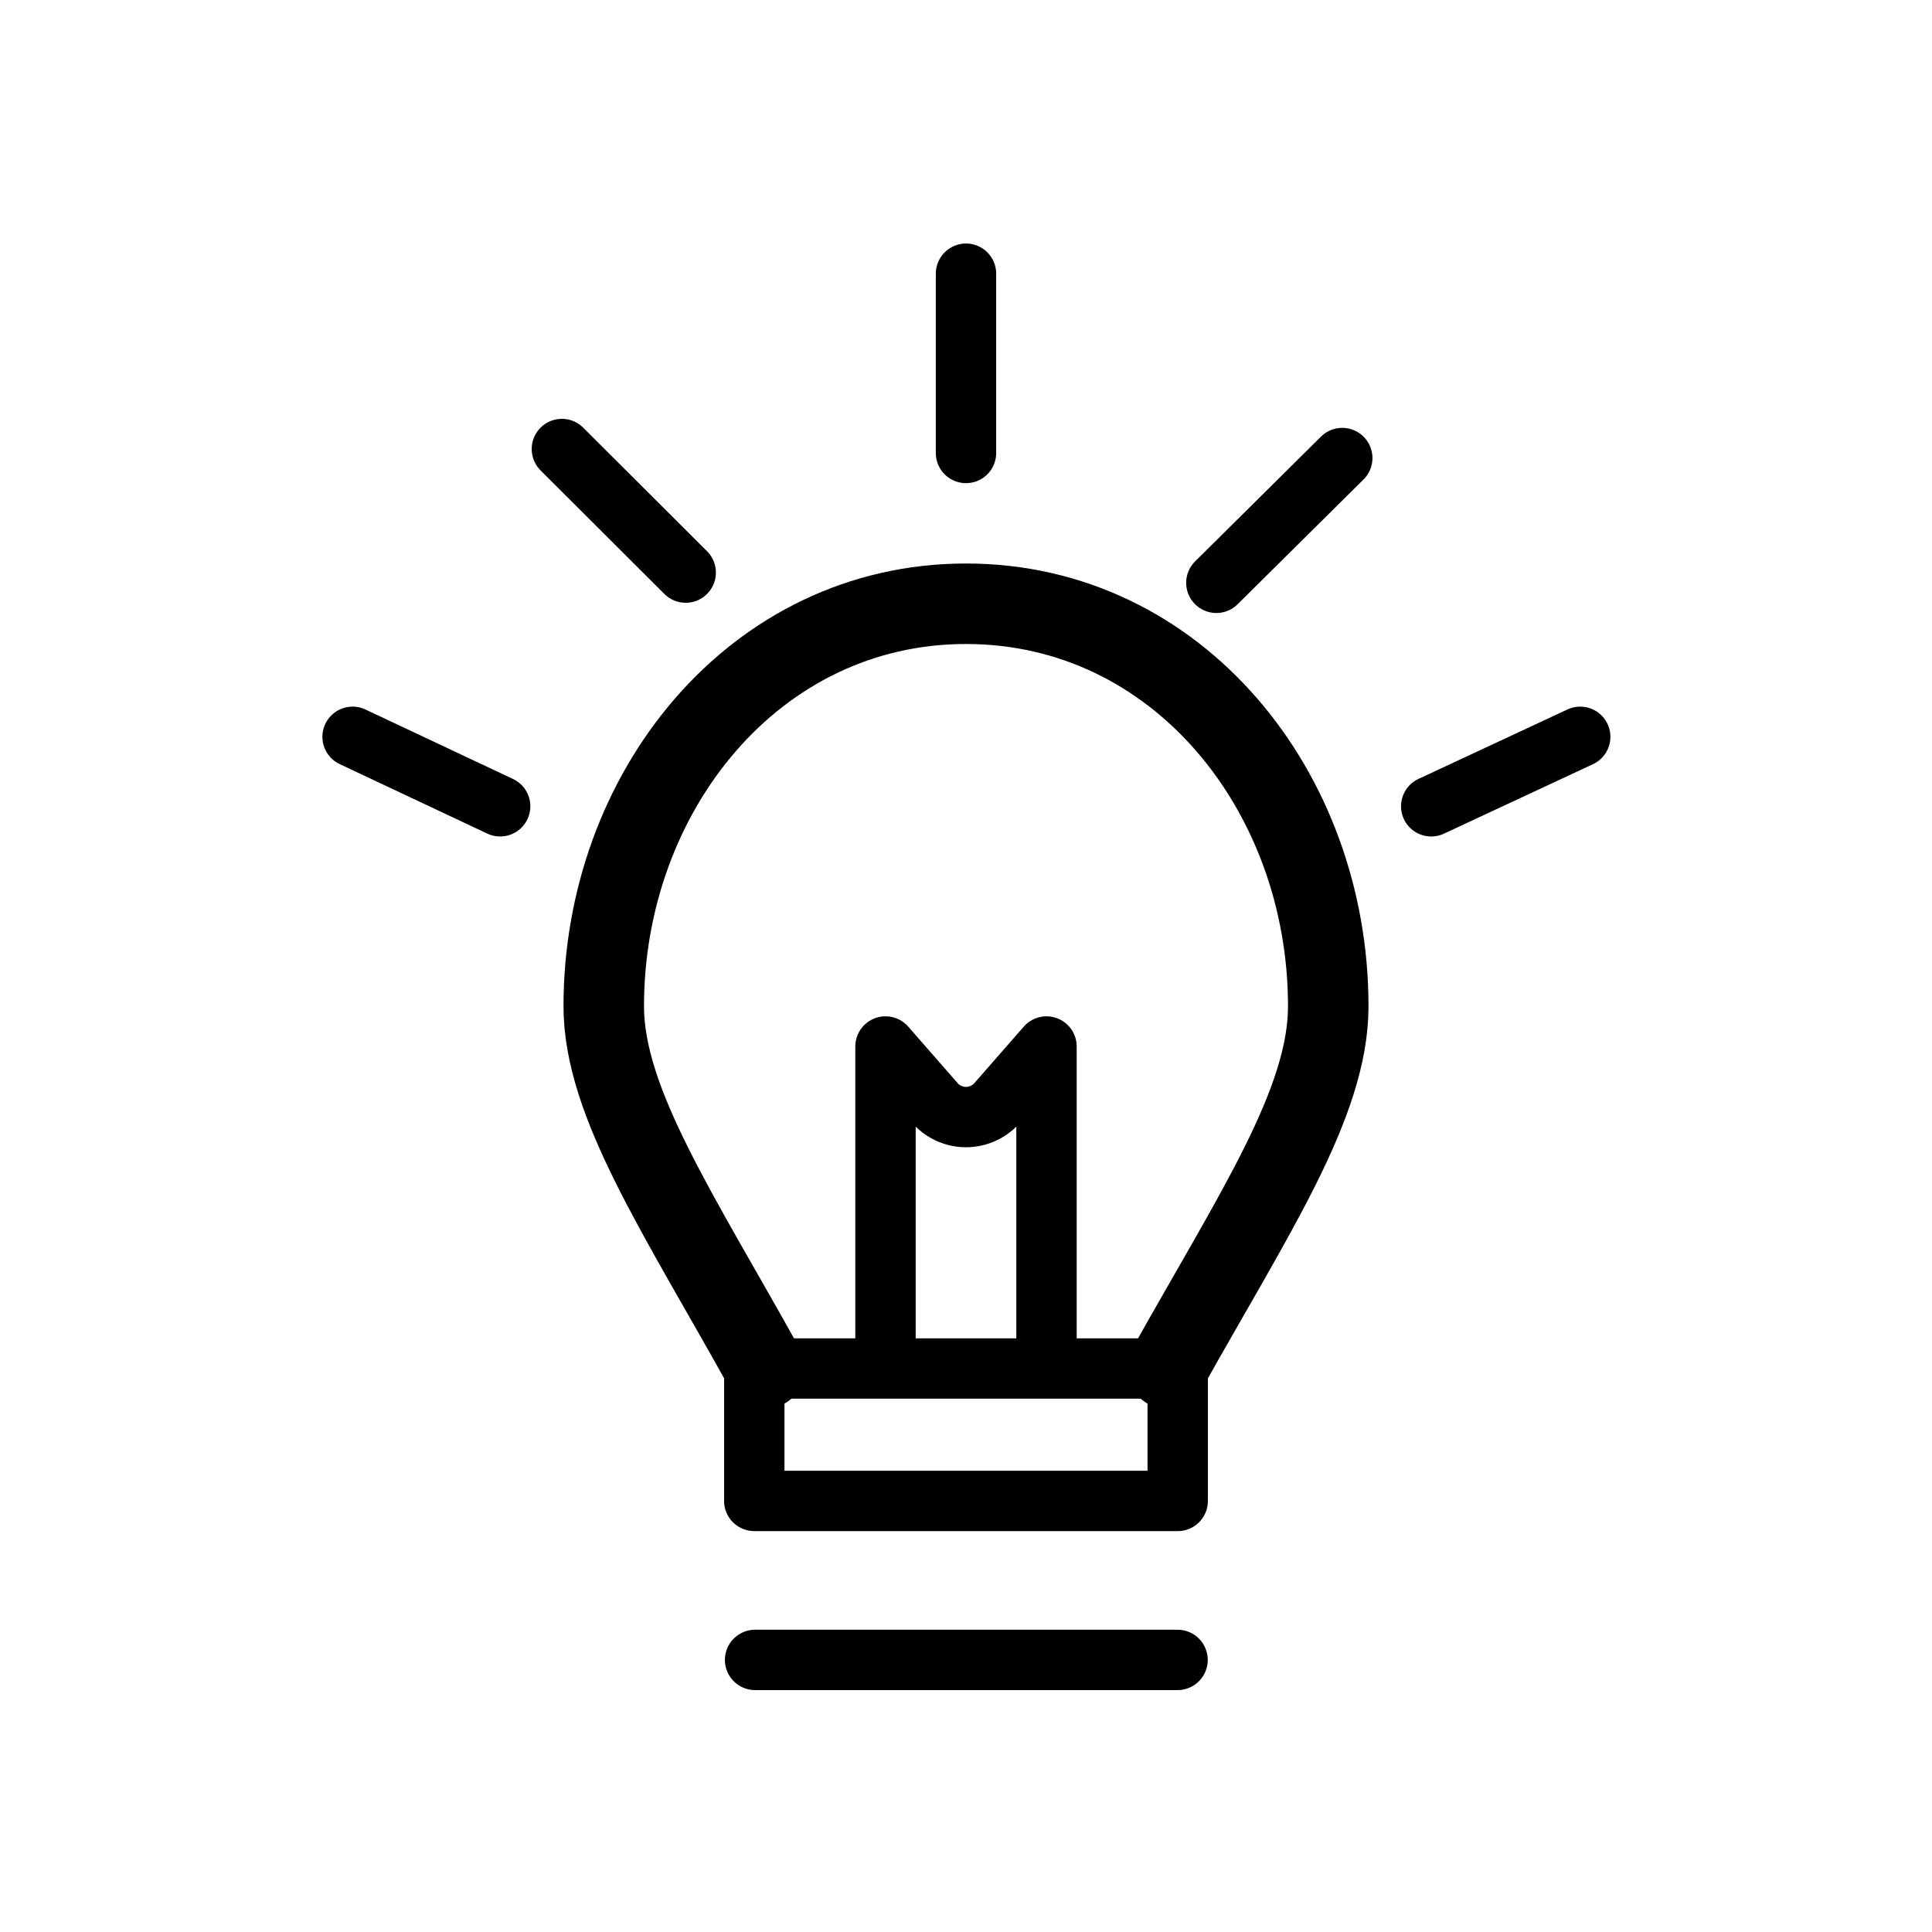
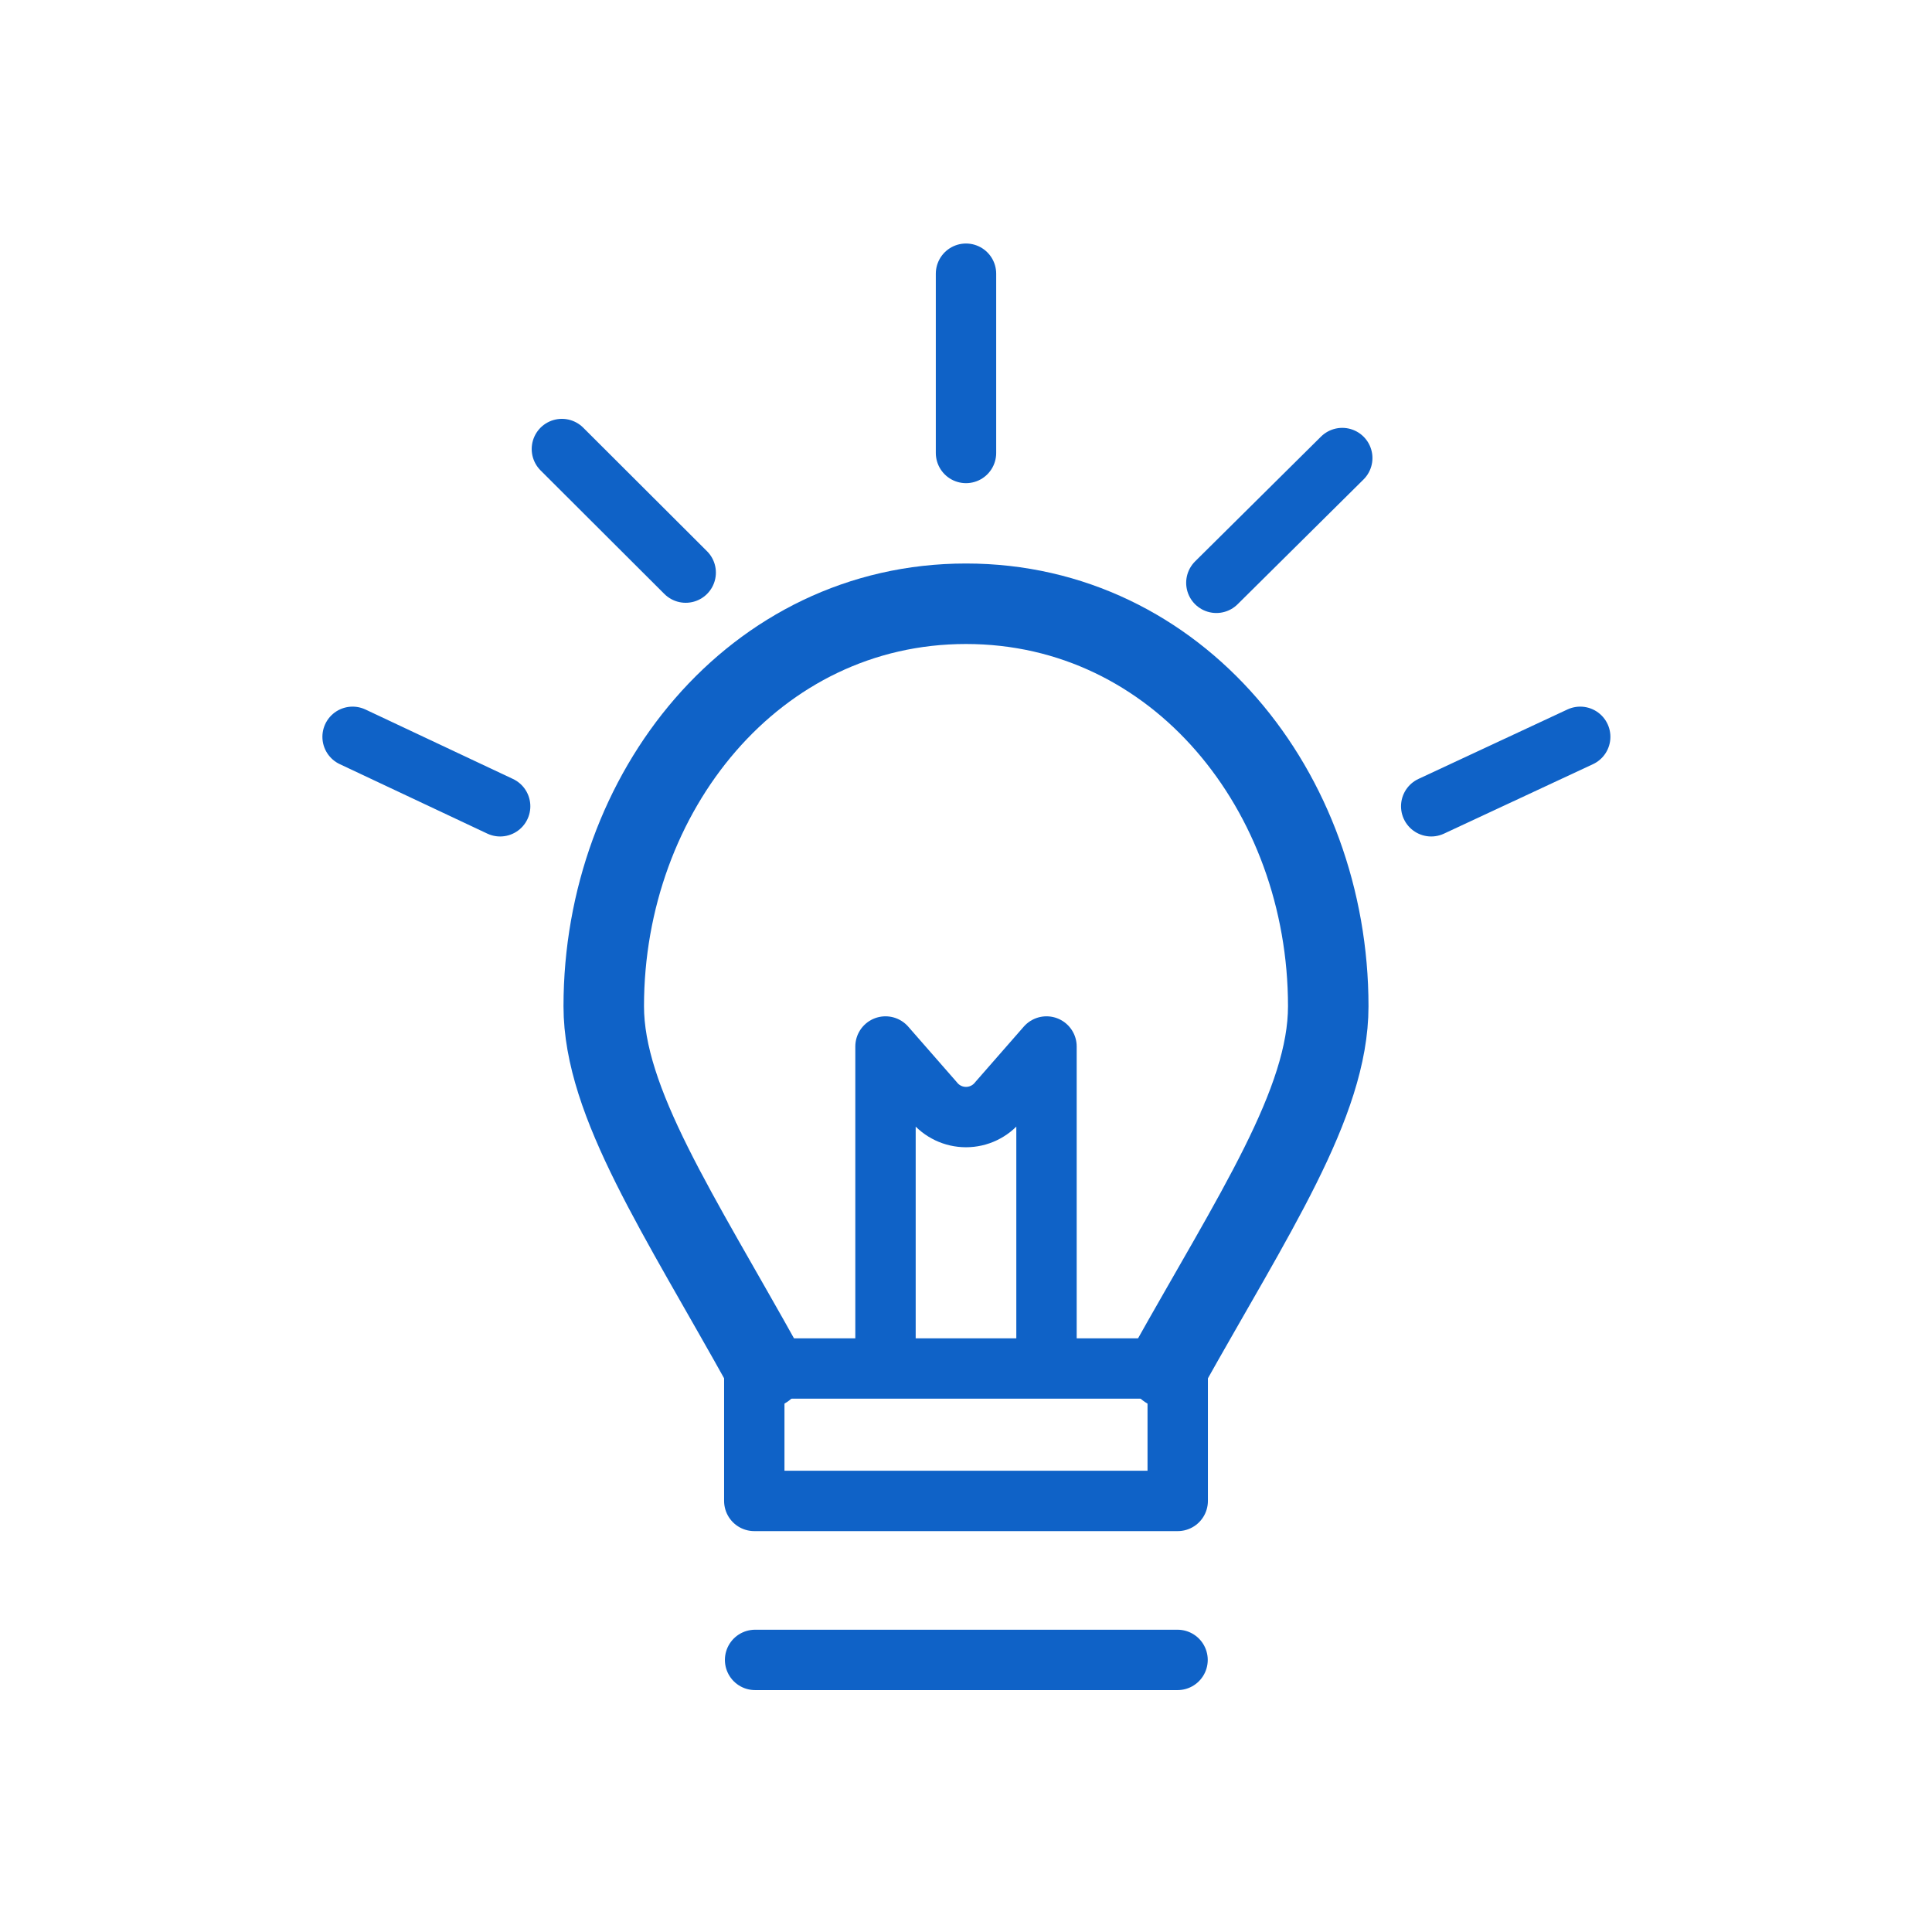
- <svg xmlns="http://www.w3.org/2000/svg" width="24" height="24" viewBox="0 0 24 24" fill="none" role="presentation" class="shrink-0 text-blue-600" data-testid="callout-icon">
+ <svg xmlns="http://www.w3.org/2000/svg" width="24" height="24" viewBox="0 0 24 24" fill="none" role="presentation" class="shrink-0 text-blue-600" data-testid="callout-icon" color="rgb(15 98 199)">
  <g stroke="currentColor" stroke-miterlimit="10" stroke-linecap="round" stroke-linejoin="round">
    <path d="M9.5 17c-1.066-1.92-2-3.303-2-4.5 0-2.659 1.871-5 4.5-5s4.5 2.333 4.5 5c0 1.205-.926 2.58-2 4.5" />
    <path d="M14.63 17H9.37v1.645h5.26V17ZM9.38 20.62h5.248M11 17v-4l.6.686a.515.515 0 0 0 .8 0L13 13v4M12 5.627V3.4M8.518 7.113 6.98 5.578M15.11 7.24l1.564-1.55M4.38 9.153l1.833.863M19.63 9.153l-1.851.863" stroke-width="0.75" />
  </g>
</svg>
